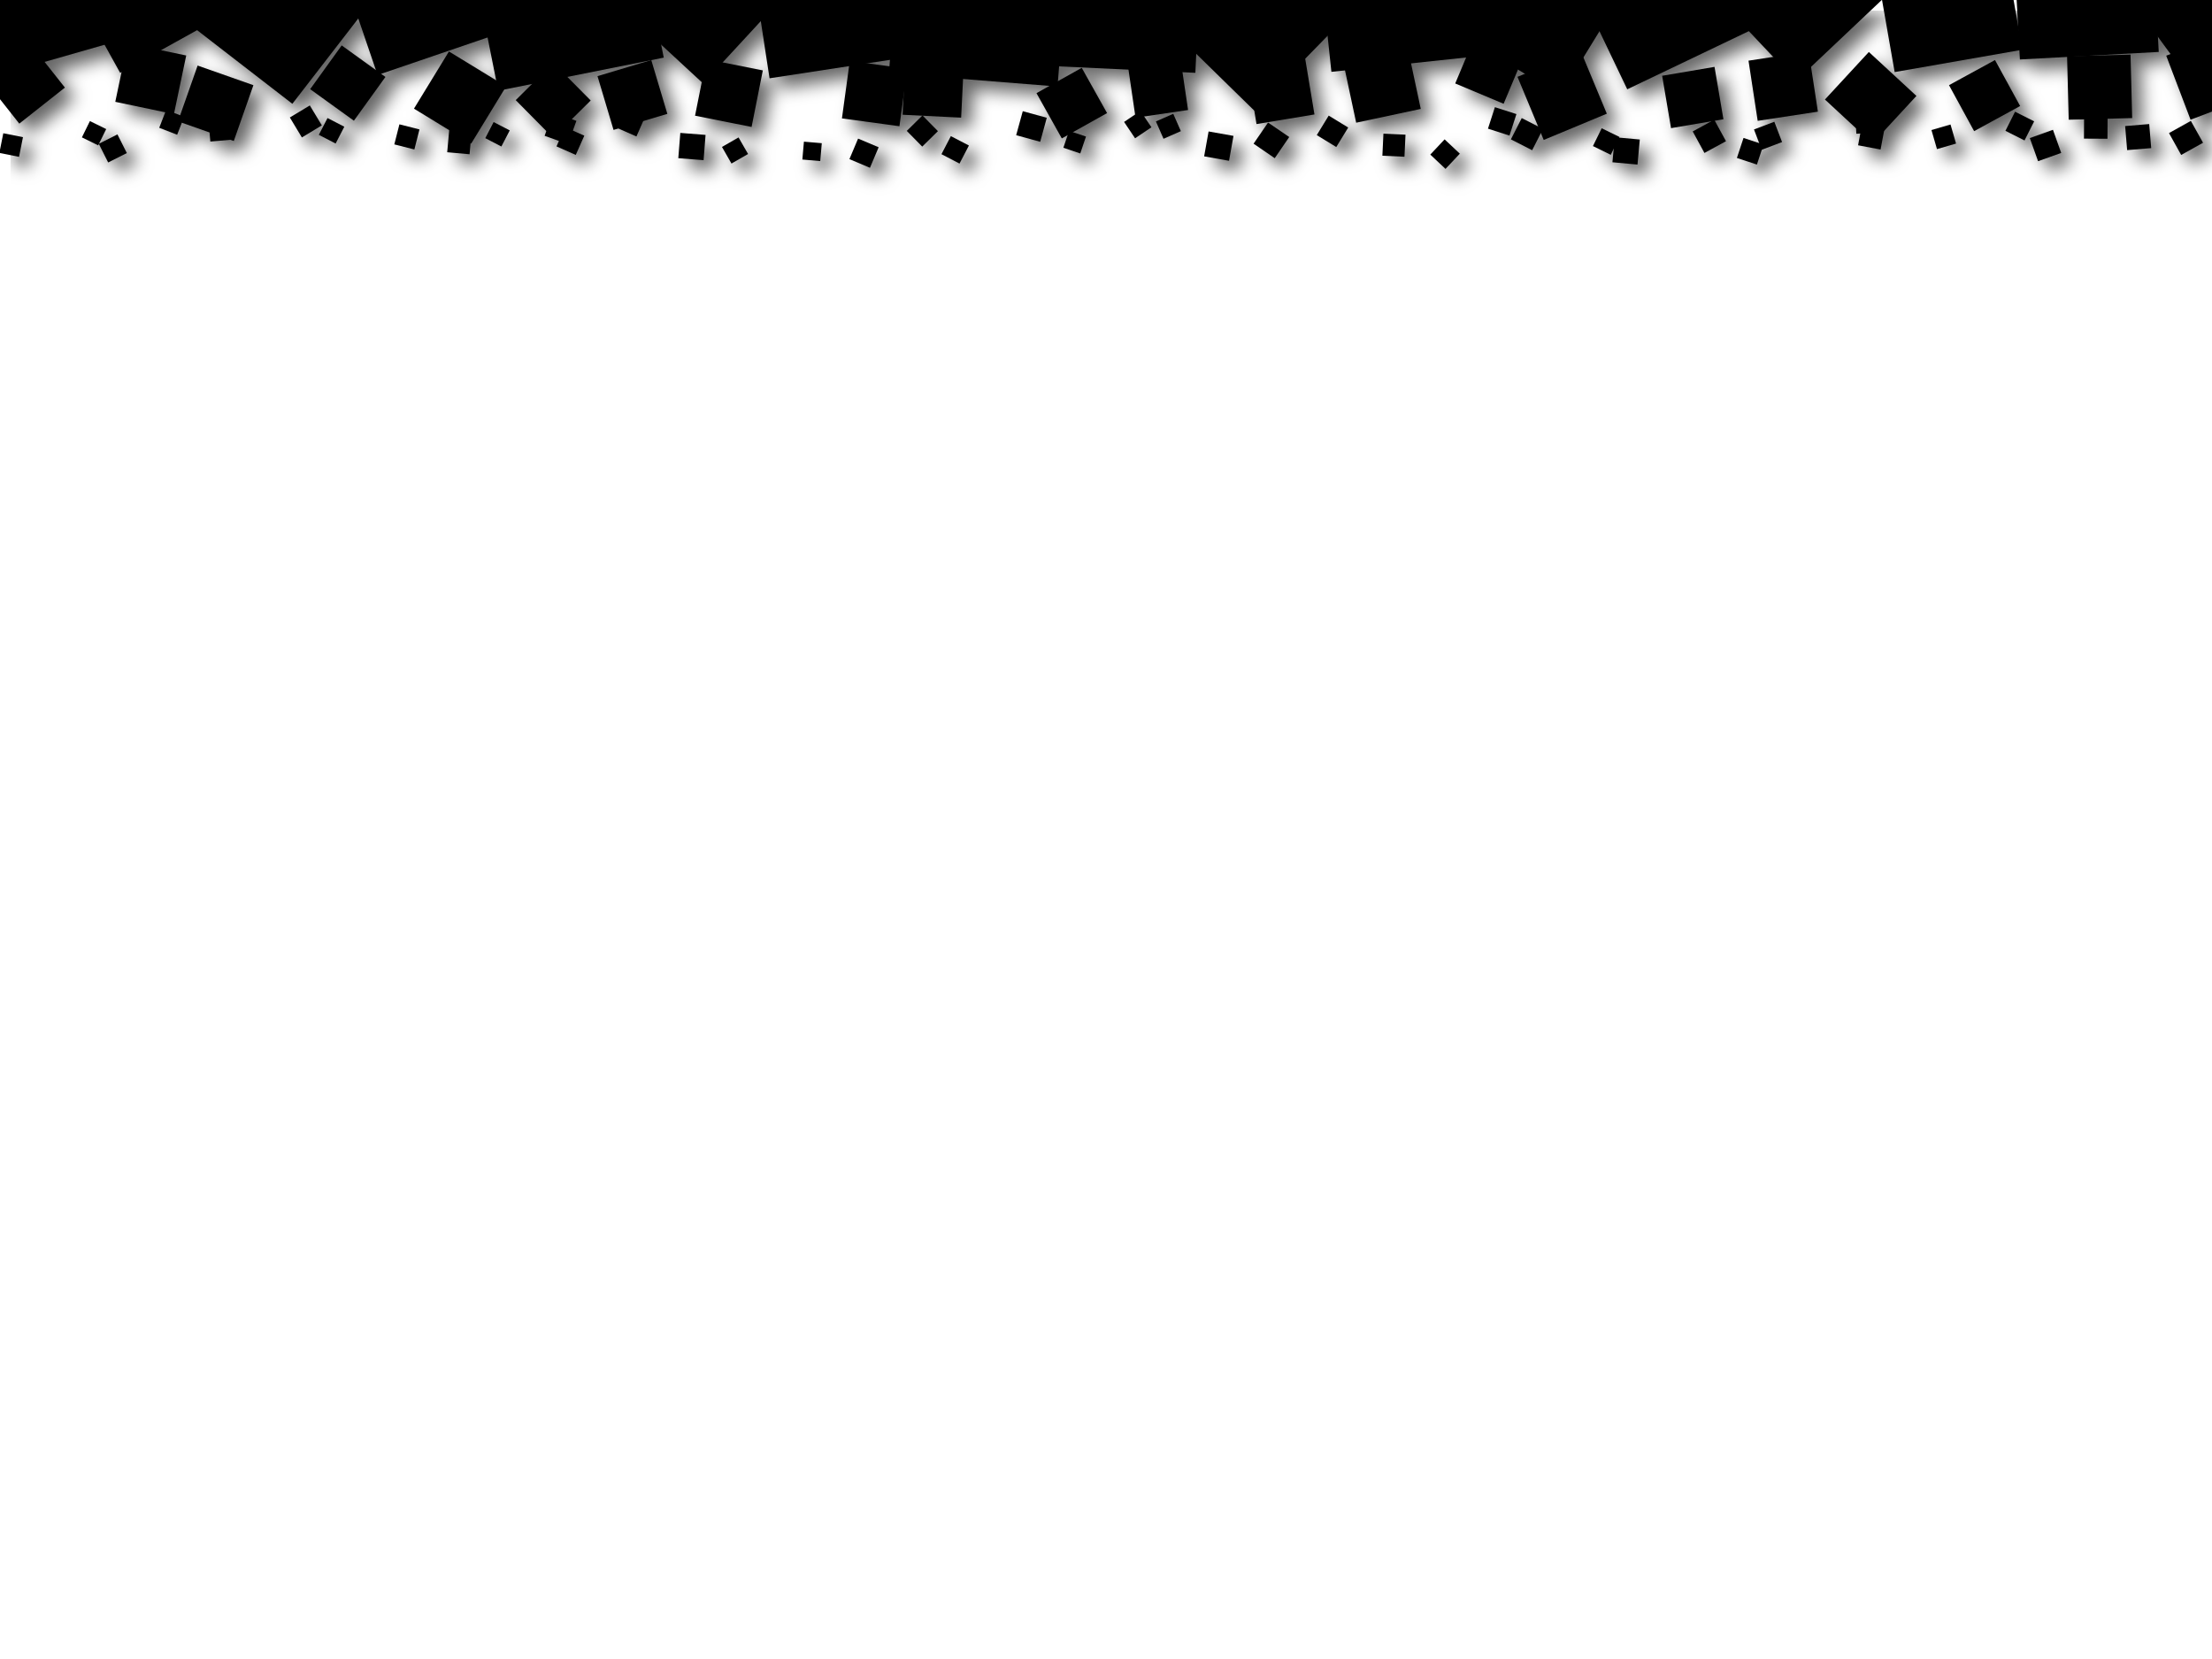
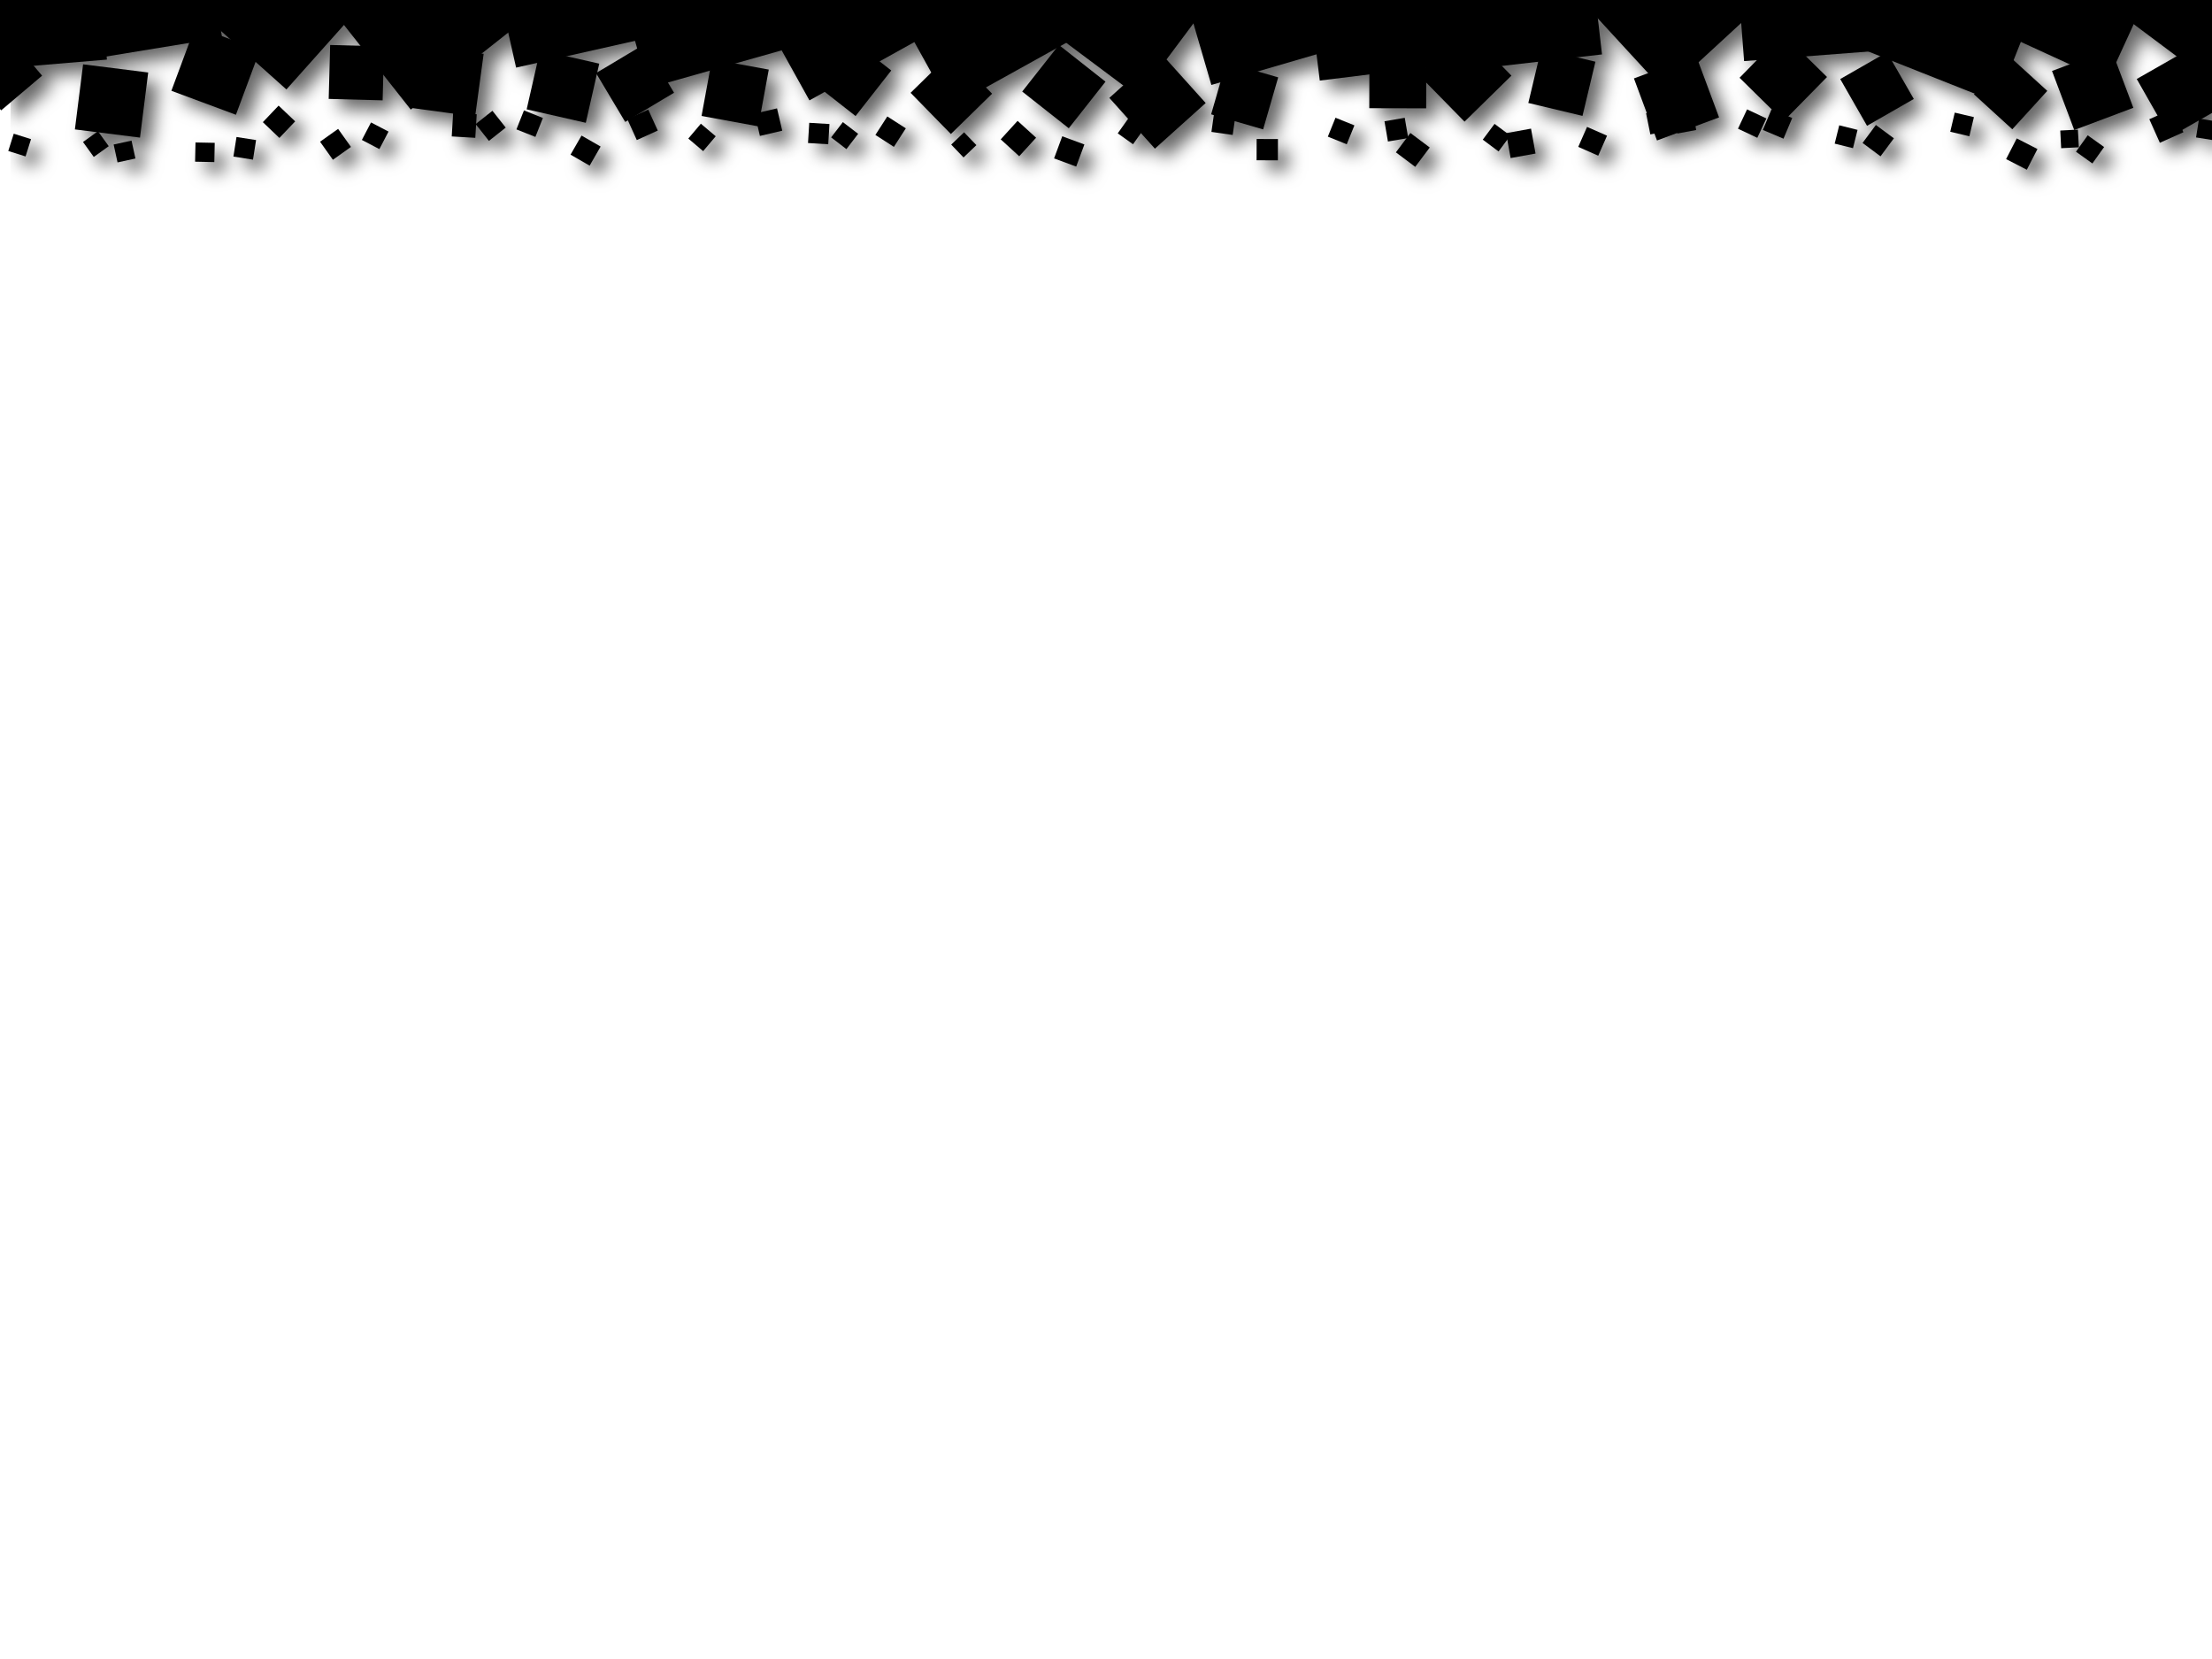
<svg xmlns="http://www.w3.org/2000/svg" version="1.1" viewBox="0 0 128 96">
  <defs>
    <filter id="shadow-filter">
      <feDropShadow dx=".6" dy=".6" stdDeviation="0.5" flood-opacity="0.6" />
    </filter>
  </defs>
  <rect x="0" y="0" width="128" height="96" fill="white" />
  <g filter="url(#shadow-filter)">
-     <rect x="-3.237" y="-4.537" width="8.411" height="8.411" transform="rotate(-105.96 0.968747 -0.33147)">
-       <animateTransform attributeName="transform" type="rotate" from="45.966 0.969 -0.331" to="-134.034 0.969 -0.331" dur="24.495s" repeatCount="indefinite" />
-     </rect>
-     <rect x="4.796" y="-4.116" width="7.062" height="7.062" transform="rotate(-29.0302 8.32706 -0.585275)">
-       <animateTransform attributeName="transform" type="rotate" from="25.702 8.327 -0.585" to="-154.298 8.327 -0.585" dur="35.911s" repeatCount="indefinite" />
-     </rect>
-     <rect x="11.456" y="-5.117" width="9.259" height="9.259" transform="rotate(127.698 16.0857 -0.487761)">
-       <animateTransform attributeName="transform" type="rotate" from="27.161 16.086 -0.488" to="207.161 16.086 -0.488" dur="18.091s" repeatCount="indefinite" />
-     </rect>
-     <rect x="20.305" y="-4.964" width="8.201" height="8.201" transform="rotate(161.148 24.4052 -0.86398)">
-       <animateTransform attributeName="transform" type="rotate" from="30.909 24.405 -0.864" to="210.909 24.405 -0.864" dur="25.119s" repeatCount="indefinite" />
-     </rect>
-     <rect x="27.778" y="-5.382" width="9.768" height="9.768" transform="rotate(-11.3088 32.6618 -0.497511)">
-       <animateTransform attributeName="transform" type="rotate" from="50.063 32.662 -0.498" to="-129.937 32.662 -0.498" dur="35.515s" repeatCount="indefinite" />
-     </rect>
-     <rect x="36.94" y="-3.736" width="7.101" height="7.101" transform="rotate(132.728 40.4909 -0.185105)">
-       <animateTransform attributeName="transform" type="rotate" from="80.217 40.491 -0.185" to="260.217 40.491 -0.185" dur="27.647s" repeatCount="indefinite" />
-     </rect>
-     <rect x="43.746" y="-5.781" width="9.638" height="9.638" transform="rotate(81.2862 48.5648 -0.962498)">
-       <animateTransform attributeName="transform" type="rotate" from="53.461 48.565 -0.962" to="233.461 48.565 -0.962" dur="28.56s" repeatCount="indefinite" />
-     </rect>
-     <rect x="51.811" y="-5.154" width="9.788" height="9.788" transform="rotate(-85.4393 56.7047 -0.260183)">
-       <animateTransform attributeName="transform" type="rotate" from="22.968 56.705 -0.26" to="-157.032 56.705 -0.26" dur="21.18s" repeatCount="indefinite" />
-     </rect>
-     <rect x="60.302" y="-5.084" width="9.088" height="9.088" transform="rotate(2.7091 64.8458 -0.540656)">
-       <animateTransform attributeName="transform" type="rotate" from="37.482 64.846 -0.541" to="-142.518 64.846 -0.541" dur="37.158s" repeatCount="indefinite" />
-     </rect>
-     <rect x="67.656" y="-5.311" width="9.706" height="9.706" transform="rotate(44.3639 72.5087 -0.457727)">
-       <animateTransform attributeName="transform" type="rotate" from="10.033 72.509 -0.458" to="190.033 72.509 -0.458" dur="19.166s" repeatCount="indefinite" />
-     </rect>
-     <rect x="76.576" y="-4.639" width="8.376" height="8.376" transform="rotate(-6.07847 80.7638 -0.4511)">
-       <animateTransform attributeName="transform" type="rotate" from="59.856 80.764 -0.451" to="-120.144 80.764 -0.451" dur="14.182s" repeatCount="indefinite" />
-     </rect>
-     <rect x="84.017" y="-5.662" width="9.417" height="9.417" transform="rotate(121.532 88.7261 -0.953623)">
-       <animateTransform attributeName="transform" type="rotate" from="47.159 88.726 -0.954" to="227.159 88.726 -0.954" dur="21.919s" repeatCount="indefinite" />
-     </rect>
-     <rect x="92.076" y="-4.029" width="7.881" height="7.881" transform="rotate(154.436 96.0168 -0.0880948)">
-       <animateTransform attributeName="transform" type="rotate" from="21.215 96.017 -0.088" to="201.215 96.017 -0.088" dur="20.671s" repeatCount="indefinite" />
-     </rect>
-     <rect x="100.435" y="-4.091" width="7.276" height="7.276" transform="rotate(226.61 104.073 -0.453056)">
-       <animateTransform attributeName="transform" type="rotate" from="87.737 104.073 -0.453" to="267.737 104.073 -0.453" dur="24.867s" repeatCount="indefinite" />
-     </rect>
-     <rect x="108.934" y="-3.917" width="7.498" height="7.498" transform="rotate(-99.93 112.683 -0.16816)">
-       <animateTransform attributeName="transform" type="rotate" from="72.892 112.683 -0.168" to="-107.108 112.683 -0.168" dur="29.962s" repeatCount="indefinite" />
-     </rect>
-     <rect x="116.659" y="-4.818" width="8.047" height="8.047" transform="rotate(-3.11071 120.683 -0.794526)">
-       <animateTransform attributeName="transform" type="rotate" from="71.792 120.683 -0.795" to="-108.208 120.683 -0.795" dur="26.868s" repeatCount="indefinite" />
-     </rect>
-     <rect x="124.14" y="-4.015" width="7.76" height="7.76" transform="rotate(-126.252 128.02 -0.134889)">
-       <animateTransform attributeName="transform" type="rotate" from="6.018 128.02 -0.135" to="-173.982 128.02 -0.135" dur="25.06s" repeatCount="indefinite" />
-     </rect>
-     <rect x="-0.288" y="3.11" width="3.363" height="3.363" transform="rotate(231.69 1.39357 4.7915)">
-       <animateTransform attributeName="transform" type="rotate" from="84.125 1.394 4.791" to="264.125 1.394 4.791" dur="31.063s" repeatCount="indefinite" />
-     </rect>
-     <rect x="6.991" y="2.819" width="3.466" height="3.466" transform="rotate(191.847 8.72386 4.55196)">
-       <animateTransform attributeName="transform" type="rotate" from="13.242 8.724 4.552" to="193.242 8.724 4.552" dur="39.653s" repeatCount="indefinite" />
-     </rect>
-     <rect x="10.77" y="4.265" width="3.423" height="3.423" transform="rotate(-70.631 12.4812 5.97605)">
-       <animateTransform attributeName="transform" type="rotate" from="8.561 12.481 5.976" to="-171.439 12.481 5.976" dur="15.948s" repeatCount="indefinite" />
-     </rect>
-     <rect x="18.565" y="3.245" width="3.121" height="3.121" transform="rotate(-54.2172 20.1259 4.80581)">
-       <animateTransform attributeName="transform" type="rotate" from="39.384 20.126 4.806" to="-140.616 20.126 4.806" dur="21.495s" repeatCount="indefinite" />
-     </rect>
-     <rect x="24.682" y="3.704" width="3.879" height="3.879" transform="rotate(-58.5622 26.622 5.64369)">
-       <animateTransform attributeName="transform" type="rotate" from="12.792 26.622 5.644" to="-167.208 26.622 5.644" dur="21.987s" repeatCount="indefinite" />
-     </rect>
-     <rect x="30.477" y="4.269" width="3.069" height="3.069" transform="rotate(45.2827 32.0111 5.80356)">
-       <animateTransform attributeName="transform" type="rotate" from="89.688 32.011 5.804" to="-90.312 32.011 5.804" dur="12.832s" repeatCount="indefinite" />
-     </rect>
-     <rect x="34.971" y="3.872" width="3.248" height="3.248" transform="rotate(-106.621 36.5955 5.4963)">
-       <animateTransform attributeName="transform" type="rotate" from="22.867 36.595 5.496" to="-157.133 36.595 5.496" dur="10.125s" repeatCount="indefinite" />
-     </rect>
-     <rect x="40.514" y="3.718" width="3.335" height="3.335" transform="rotate(101.253 42.1817 5.38517)">
-       <animateTransform attributeName="transform" type="rotate" from="13.159 42.182 5.385" to="193.159 42.182 5.385" dur="21.615s" repeatCount="indefinite" />
-     </rect>
-     <rect x="48.932" y="3.736" width="3.357" height="3.357" transform="rotate(7.76902 50.6107 5.41464)">
-       <animateTransform attributeName="transform" type="rotate" from="55.642 50.611 5.415" to="-124.358 50.611 5.415" dur="18.936s" repeatCount="indefinite" />
-     </rect>
-     <rect x="52.313" y="3.336" width="3.39" height="3.39" transform="rotate(2.83947 54.0081 5.0308)">
-       <animateTransform attributeName="transform" type="rotate" from="14.79 54.008 5.031" to="-165.21 54.008 5.031" dur="14.71s" repeatCount="indefinite" />
-     </rect>
-     <rect x="60.519" y="4.466" width="3.001" height="3.001" transform="rotate(60.779 62.0189 5.96668)">
-       <animateTransform attributeName="transform" type="rotate" from="24.009 62.019 5.967" to="204.009 62.019 5.967" dur="28.222s" repeatCount="indefinite" />
-     </rect>
-     <rect x="65.472" y="3.536" width="3.07" height="3.07" transform="rotate(171.628 67.0065 5.07061)">
-       <animateTransform attributeName="transform" type="rotate" from="29.811 67.006 5.071" to="209.811 67.006 5.071" dur="24.782s" repeatCount="indefinite" />
-     </rect>
-     <rect x="72.409" y="3.526" width="3.398" height="3.398" transform="rotate(-9.41846 74.108 5.22488)">
-       <animateTransform attributeName="transform" type="rotate" from="12.936 74.108 5.225" to="-167.064 74.108 5.225" dur="37.979s" repeatCount="indefinite" />
-     </rect>
-     <rect x="78.037" y="2.923" width="3.821" height="3.821" transform="rotate(-102.05 79.9471 4.83371)">
-       <animateTransform attributeName="transform" type="rotate" from="52.263 79.947 4.834" to="-127.737 79.947 4.834" dur="10.007s" repeatCount="indefinite" />
-     </rect>
-     <rect x="84.678" y="2.498" width="3.037" height="3.037" transform="rotate(202.755 86.1962 4.01649)">
-       <animateTransform attributeName="transform" type="rotate" from="35.857 86.196 4.017" to="215.857 86.196 4.017" dur="20.018s" repeatCount="indefinite" />
-     </rect>
-     <rect x="88.417" y="3.535" width="3.954" height="3.954" transform="rotate(157.416 90.3945 5.51269)">
-       <animateTransform attributeName="transform" type="rotate" from="50.858 90.394 5.513" to="230.858 90.394 5.513" dur="21.218s" repeatCount="indefinite" />
-     </rect>
-     <rect x="96.418" y="4.105" width="3.074" height="3.074" transform="rotate(-9.6452 97.9547 5.64239)">
-       <animateTransform attributeName="transform" type="rotate" from="17.157 97.955 5.642" to="-162.843 97.955 5.642" dur="28.599s" repeatCount="indefinite" />
-     </rect>
-     <rect x="101.426" y="3.224" width="3.523" height="3.523" transform="rotate(81.3153 103.187 4.98519)">
-       <animateTransform attributeName="transform" type="rotate" from="1.725 103.187 4.985" to="181.725 103.187 4.985" dur="14.055s" repeatCount="indefinite" />
-     </rect>
-     <rect x="106.376" y="3.781" width="3.747" height="3.747" transform="rotate(-137.264 108.249 5.65501)">
-       <animateTransform attributeName="transform" type="rotate" from="21.794 108.249 5.655" to="-158.206 108.249 5.655" dur="30.552s" repeatCount="indefinite" />
-     </rect>
-     <rect x="113.322" y="4.015" width="3.033" height="3.033" transform="rotate(61.351 114.839 5.53195)">
-       <animateTransform attributeName="transform" type="rotate" from="88.803 114.839 5.532" to="-91.197 114.839 5.532" dur="37.638s" repeatCount="indefinite" />
-     </rect>
-     <rect x="119.661" y="3.208" width="3.673" height="3.673" transform="rotate(-91.4884 121.497 5.04429)">
-       <animateTransform attributeName="transform" type="rotate" from="37.887 121.497 5.044" to="-142.113 121.497 5.044" dur="17.66s" repeatCount="indefinite" />
-     </rect>
-     <rect x="125.926" y="2.387" width="3.965" height="3.965" transform="rotate(69.1773 127.908 4.36959)">
-       <animateTransform attributeName="transform" type="rotate" from="58.31 127.908 4.37" to="238.31 127.908 4.37" dur="38.771s" repeatCount="indefinite" />
-     </rect>
-     <rect x="0.066" y="7.813" width="1.161" height="1.161" transform="rotate(11.2722 0.646686 8.39374)">
-       <animateTransform attributeName="transform" type="rotate" from="35.454 0.647 8.394" to="-144.546 0.647 8.394" dur="37.856s" repeatCount="indefinite" />
-     </rect>
-     <rect x="4.918" y="7.184" width="1.05" height="1.05" transform="rotate(116.161 5.44265 7.70895)">
-       <animateTransform attributeName="transform" type="rotate" from="38.066 5.443 7.709" to="218.066 5.443 7.709" dur="26.761s" repeatCount="indefinite" />
-     </rect>
-     <rect x="5.923" y="7.985" width="1.209" height="1.209" transform="rotate(63.2567 6.52791 8.58945)">
-       <animateTransform attributeName="transform" type="rotate" from="71.822 6.528 8.589" to="-108.178 6.528 8.589" dur="10.74s" repeatCount="indefinite" />
-     </rect>
-     <rect x="9.378" y="6.519" width="1.114" height="1.114" transform="rotate(-68.7445 9.93504 7.07659)">
-       <animateTransform attributeName="transform" type="rotate" from="32.573 9.935 7.077" to="-147.427 9.935 7.077" dur="33.303s" repeatCount="indefinite" />
-     </rect>
-     <rect x="12.118" y="6.954" width="1.188" height="1.188" transform="rotate(-94.9834 12.7121 7.54742)">
-       <animateTransform attributeName="transform" type="rotate" from="66.714 12.712 7.547" to="-113.286 12.712 7.547" dur="17.2s" repeatCount="indefinite" />
-     </rect>
-     <rect x="17.024" y="6.352" width="1.349" height="1.349" transform="rotate(-31.088 17.6988 7.02667)">
-       <animateTransform attributeName="transform" type="rotate" from="86.901 17.699 7.027" to="-93.099 17.699 7.027" dur="11.135s" repeatCount="indefinite" />
-     </rect>
-     <rect x="18.639" y="7.021" width="1.095" height="1.095" transform="rotate(-62.6576 19.1861 7.56801)">
-       <animateTransform attributeName="transform" type="rotate" from="43.035 19.186 7.568" to="-136.965 19.186 7.568" dur="18.013s" repeatCount="indefinite" />
-     </rect>
-     <rect x="22.947" y="7.323" width="1.197" height="1.197" transform="rotate(104.238 23.5452 7.92187)">
-       <animateTransform attributeName="transform" type="rotate" from="21.35 23.545 7.922" to="201.35 23.545 7.922" dur="34.288s" repeatCount="indefinite" />
-     </rect>
-     <rect x="25.934" y="7.571" width="1.299" height="1.299" transform="rotate(5.13955 26.5839 8.22019)">
-       <animateTransform attributeName="transform" type="rotate" from="80.576 26.584 8.22" to="-99.424 26.584 8.22" dur="15.993s" repeatCount="indefinite" />
-     </rect>
-     <rect x="28.263" y="7.245" width="1.05" height="1.05" transform="rotate(-62.581 28.7882 7.76962)">
-       <animateTransform attributeName="transform" type="rotate" from="58.999 28.788 7.77" to="-121.001 28.788 7.77" dur="20.906s" repeatCount="indefinite" />
-     </rect>
-     <rect x="31.717" y="6.707" width="1.436" height="1.436" transform="rotate(109.807 32.4346 7.42526)">
-       <animateTransform attributeName="transform" type="rotate" from="80.667 32.435 7.425" to="260.667 32.435 7.425" dur="28.509s" repeatCount="indefinite" />
-     </rect>
-     <rect x="32.398" y="7.551" width="1.219" height="1.219" transform="rotate(23.9113 33.0077 8.15998)">
-       <animateTransform attributeName="transform" type="rotate" from="53.558 33.008 8.16" to="-126.442 33.008 8.16" dur="19.247s" repeatCount="indefinite" />
-     </rect>
-     <rect x="35.82" y="6.352" width="1.332" height="1.332" transform="rotate(113.757 36.4863 7.01846)">
-       <animateTransform attributeName="transform" type="rotate" from="57.327 36.486 7.018" to="237.327 36.486 7.018" dur="22.331s" repeatCount="indefinite" />
-     </rect>
-     <rect x="39.308" y="7.746" width="1.466" height="1.466" transform="rotate(184.503 40.0406 8.47938)">
-       <animateTransform attributeName="transform" type="rotate" from="73.58 40.041 8.479" to="253.58 40.041 8.479" dur="25.703s" repeatCount="indefinite" />
-     </rect>
-     <rect x="41.979" y="8.154" width="1.107" height="1.107" transform="rotate(150.133 42.5325 8.7076)">
-       <animateTransform attributeName="transform" type="rotate" from="83.924 42.533 8.708" to="263.924 42.533 8.708" dur="27.165s" repeatCount="indefinite" />
-     </rect>
-     <rect x="46.473" y="8.24" width="1.038" height="1.038" transform="rotate(4.9438 46.9918 8.75887)">
-       <animateTransform attributeName="transform" type="rotate" from="21.565 46.992 8.759" to="-158.435 46.992 8.759" dur="16.73s" repeatCount="indefinite" />
-     </rect>
-     <rect x="49.354" y="8.22" width="1.29" height="1.29" transform="rotate(202.895 49.9985 8.86493)">
-       <animateTransform attributeName="transform" type="rotate" from="61.427 49.999 8.865" to="241.427 49.999 8.865" dur="24.792s" repeatCount="indefinite" />
-     </rect>
-     <rect x="52.735" y="6.944" width="1.275" height="1.275" transform="rotate(135.457 53.3728 7.58152)">
-       <animateTransform attributeName="transform" type="rotate" from="88.565 53.373 7.582" to="268.565 53.373 7.582" dur="22.555s" repeatCount="indefinite" />
-     </rect>
-     <rect x="54.684" y="8.082" width="1.178" height="1.178" transform="rotate(27.4939 55.2732 8.67043)">
-       <animateTransform attributeName="transform" type="rotate" from="80.52 55.273 8.67" to="-99.48 55.273 8.67" dur="18.85s" repeatCount="indefinite" />
-     </rect>
-     <rect x="58.968" y="6.599" width="1.441" height="1.441" transform="rotate(105.363 59.6884 7.31926)">
-       <animateTransform attributeName="transform" type="rotate" from="39.771 59.688 7.319" to="219.771 59.688 7.319" dur="22.119s" repeatCount="indefinite" />
-     </rect>
-     <rect x="61.672" y="7.709" width="1.032" height="1.032" transform="rotate(108.633 62.1875 8.22509)">
-       <animateTransform attributeName="transform" type="rotate" from="41.982 62.188 8.225" to="221.982 62.188 8.225" dur="35.206s" repeatCount="indefinite" />
-     </rect>
-     <rect x="65.267" y="6.64" width="1.141" height="1.141" transform="rotate(56.0603 65.8379 7.21081)">
-       <animateTransform attributeName="transform" type="rotate" from="80.463 65.838 7.211" to="-99.537 65.838 7.211" dur="19.339s" repeatCount="indefinite" />
-     </rect>
-     <rect x="67.062" y="6.76" width="1.096" height="1.096" transform="rotate(-23.685 67.6101 7.3075)">
-       <animateTransform attributeName="transform" type="rotate" from="27.174 67.61 7.307" to="-152.826 67.61 7.307" dur="36.147s" repeatCount="indefinite" />
-     </rect>
-     <rect x="69.797" y="7.724" width="1.463" height="1.463" transform="rotate(10.1345 70.5287 8.45547)">
-       <animateTransform attributeName="transform" type="rotate" from="5.635 70.529 8.455" to="185.635 70.529 8.455" dur="29.479s" repeatCount="indefinite" />
-     </rect>
-     <rect x="72.828" y="7.38" width="1.484" height="1.484" transform="rotate(214.409 73.5706 8.12185)">
-       <animateTransform attributeName="transform" type="rotate" from="82.267 73.571 8.122" to="262.267 73.571 8.122" dur="31.775s" repeatCount="indefinite" />
-     </rect>
-     <rect x="76.445" y="6.938" width="1.323" height="1.323" transform="rotate(-58.5529 77.1058 7.59966)">
-       <animateTransform attributeName="transform" type="rotate" from="50.96 77.106 7.6" to="-129.04 77.106 7.6" dur="32.882s" repeatCount="indefinite" />
-     </rect>
-     <rect x="80.023" y="7.763" width="1.279" height="1.279" transform="rotate(92.6767 80.6628 8.40213)">
-       <animateTransform attributeName="transform" type="rotate" from="54.526 80.663 8.402" to="234.526 80.663 8.402" dur="28.171s" repeatCount="indefinite" />
-     </rect>
-     <rect x="83.016" y="8.314" width="1.209" height="1.209" transform="rotate(43.243 83.62 8.91868)">
-       <animateTransform attributeName="transform" type="rotate" from="13.322 83.62 8.919" to="193.322 83.62 8.919" dur="14.53s" repeatCount="indefinite" />
-     </rect>
-     <rect x="86.273" y="6.369" width="1.308" height="1.308" transform="rotate(107.861 86.9266 7.02297)">
-       <animateTransform attributeName="transform" type="rotate" from="50.022 86.927 7.023" to="230.022 86.927 7.023" dur="35.725s" repeatCount="indefinite" />
-     </rect>
-     <rect x="87.667" y="7.072" width="1.382" height="1.382" transform="rotate(207.022 88.3582 7.7628)">
-       <animateTransform attributeName="transform" type="rotate" from="52.197 88.358 7.763" to="232.197 88.358 7.763" dur="20.247s" repeatCount="indefinite" />
-     </rect>
-     <rect x="92.371" y="7.615" width="1.149" height="1.149" transform="rotate(-63.894 92.9457 8.18908)">
-       <animateTransform attributeName="transform" type="rotate" from="35.462 92.946 8.189" to="-144.538 92.946 8.189" dur="33.405s" repeatCount="indefinite" />
-     </rect>
-     <rect x="93.369" y="8.003" width="1.456" height="1.456" transform="rotate(-84.7282 94.0974 8.73099)">
-       <animateTransform attributeName="transform" type="rotate" from="89.91 94.097 8.731" to="-90.09 94.097 8.731" dur="23.873s" repeatCount="indefinite" />
-     </rect>
-     <rect x="98.204" y="7.179" width="1.419" height="1.419" transform="rotate(-28.5988 98.9131 7.88821)">
-       <animateTransform attributeName="transform" type="rotate" from="61.095 98.913 7.888" to="-118.905 98.913 7.888" dur="26.377s" repeatCount="indefinite" />
-     </rect>
-     <rect x="100.668" y="8.142" width="1.22" height="1.22" transform="rotate(108.288 101.278 8.75234)">
-       <animateTransform attributeName="transform" type="rotate" from="77.585 101.278 8.752" to="257.585 101.278 8.752" dur="22.948s" repeatCount="indefinite" />
-     </rect>
-     <rect x="101.679" y="7.226" width="1.259" height="1.259" transform="rotate(-110.824 102.309 7.85558)">
-       <animateTransform attributeName="transform" type="rotate" from="32.372 102.309 7.856" to="-147.628 102.309 7.856" dur="31.261s" repeatCount="indefinite" />
-     </rect>
-     <rect x="107.393" y="6.662" width="1.05" height="1.05" transform="rotate(-2.85251 107.918 7.18671)">
-       <animateTransform attributeName="transform" type="rotate" from="75.867 107.918 7.187" to="-104.133 107.918 7.187" dur="14.063s" repeatCount="indefinite" />
-     </rect>
-     <rect x="107.632" y="7.218" width="1.324" height="1.324" transform="rotate(100.692 108.294 7.87945)">
-       <animateTransform attributeName="transform" type="rotate" from="40.821 108.294 7.879" to="220.821 108.294 7.879" dur="35.604s" repeatCount="indefinite" />
-     </rect>
-     <rect x="111.903" y="7.342" width="1.149" height="1.149" transform="rotate(-16.1893 112.477 7.91612)">
-       <animateTransform attributeName="transform" type="rotate" from="3.616 112.477 7.916" to="-176.384 112.477 7.916" dur="38.152s" repeatCount="indefinite" />
-     </rect>
-     <rect x="116.258" y="6.676" width="1.238" height="1.238" transform="rotate(116.741 116.877 7.29531)">
-       <animateTransform attributeName="transform" type="rotate" from="30.539 116.877 7.295" to="210.539 116.877 7.295" dur="15.865s" repeatCount="indefinite" />
-     </rect>
-     <rect x="117.655" y="7.708" width="1.421" height="1.421" transform="rotate(250.335 118.366 8.41865)">
-       <animateTransform attributeName="transform" type="rotate" from="71.961 118.365 8.419" to="251.961 118.365 8.419" dur="19.805s" repeatCount="indefinite" />
-     </rect>
-     <rect x="120.595" y="6.666" width="1.36" height="1.36" transform="rotate(-89.6744 121.275 7.34556)">
-       <animateTransform attributeName="transform" type="rotate" from="75.733 121.275 7.346" to="-104.267 121.275 7.346" dur="24.122s" repeatCount="indefinite" />
-     </rect>
-     <rect x="123.029" y="7.234" width="1.397" height="1.397" transform="rotate(-4.75817 123.728 7.93225)">
-       <animateTransform attributeName="transform" type="rotate" from="63.205 123.728 7.932" to="-116.795 123.728 7.932" dur="27.105s" repeatCount="indefinite" />
-     </rect>
-     <rect x="125.772" y="7.257" width="1.449" height="1.449" transform="rotate(-29.1408 126.496 7.98135)">
-       <animateTransform attributeName="transform" type="rotate" from="33.237 126.496 7.981" to="-146.763 126.496 7.981" dur="35.455s" repeatCount="indefinite" />
-     </rect>
+     <rect x="-3.853" y="-5.784" width="9.652" height="9.652" transform="rotate(85.20287 0.9725388 -0.9574838)" />
+     <rect x="5.087" y="-4.425" width="7.228" height="7.228" transform="rotate(80.70221 8.700764 -0.810974)" />
+     <rect x="12.604" y="-3.69" width="7.351" height="7.351" transform="rotate(41.75898 16.27987 -0.01431607)" />
+     <rect x="19.927" y="-4.725" width="9.203" height="9.203" transform="rotate(51.70705 24.52866 -0.1230676)" />
+     <rect x="28.995" y="-3.916" width="7.132" height="7.132" transform="rotate(77.30711 32.56089 -0.3501489)" />
+     <rect x="35.996" y="-5.887" width="9.83" height="9.83" transform="rotate(74.21889 40.91137 -0.9722635)" />
+     <rect x="44.039" y="-4.994" width="9.155" height="9.155" transform="rotate(60.92955 48.61673 -0.4164562)" />
+     <rect x="51.953" y="-5.567" width="9.971" height="9.971" transform="rotate(60.95196 56.9388 -0.5816076)" />
+     <rect x="60.545" y="-5.048" width="8.879" height="8.879" transform="rotate(36.77122 64.98427 -0.6080753)" />
+     <rect x="68.733" y="-4.637" width="8.529" height="8.529" transform="rotate(73.73674 72.99703 -0.3725132)" />
+     <rect x="75.72" y="-5.856" width="9.943" height="9.943" transform="rotate(82.90909 80.69103 -0.8846136)" />
+     <rect x="84.105" y="-4.517" width="8.158" height="8.158" transform="rotate(83.45133 88.18417 -0.4381265)" />
+     <rect x="92.578" y="-4.442" width="8.111" height="8.111" transform="rotate(47.37248 96.63354 -0.3866637)" />
+     <rect x="100.624" y="-4.318" width="7.575" height="7.575" transform="rotate(85.60535 104.4119 -0.5309353)" />
+     <rect x="108.164" y="-4.945" width="9.462" height="9.462" transform="rotate(21.60823 112.8955 -0.2142613)" />
+     <rect x="116.238" y="-4.176" width="7.651" height="7.651" transform="rotate(24.63036 120.0638 -0.3510008)" />
+     <rect x="124.119" y="-4.33" width="8.281" height="8.281" transform="rotate(36.75771 128.26 -0.1887844)" />
+     <rect x="-1.305" y="2.645" width="3.105" height="3.105" transform="rotate(49.7158 0.247337 4.198128)" />
+     <rect x="4.556" y="3.943" width="3.797" height="3.797" transform="rotate(7.174407 6.454922 5.841994)" />
+     <rect x="10.487" y="2.088" width="3.984" height="3.984" transform="rotate(20.38642 12.47878 4.079666)" />
+     <rect x="19.062" y="2.644" width="3.121" height="3.121" transform="rotate(1.524889 20.62275 4.204501)" />
+     <rect x="24.092" y="2.851" width="3.665" height="3.665" transform="rotate(7.744781 25.92429 4.683321)" />
+     <rect x="30.822" y="3.251" width="3.509" height="3.509" transform="rotate(12.80862 32.57655 5.005286)" />
+     <rect x="35.101" y="3.152" width="3.292" height="3.292" transform="rotate(59.12825 36.74707 4.797708)" />
+     <rect x="40.871" y="3.698" width="3.34" height="3.34" transform="rotate(10.39755 42.54075 5.368179)" />
+     <rect x="47.55" y="2.691" width="3.347" height="3.347" transform="rotate(38.06043 49.22326 4.364501)" />
+     <rect x="53.383" y="3.729" width="3.335" height="3.335" transform="rotate(45.62106 55.05082 5.396127)" />
+     <rect x="59.845" y="3.295" width="3.432" height="3.432" transform="rotate(38.24405 61.56034 5.010613)" />
+     <rect x="65.006" y="3.84" width="3.948" height="3.948" transform="rotate(48.05853 66.98042 5.813602)" />
+     <rect x="70.457" y="3.98" width="3.133" height="3.133" transform="rotate(16.13006 72.0231 5.54624)" />
+     <rect x="79.239" y="2.972" width="3.292" height="3.292" transform="rotate(0.1294437 80.88541 4.617982)" />
+     <rect x="82.872" y="2.451" width="3.801" height="3.801" transform="rotate(45.54557 84.77262 4.351793)" />
+     <rect x="88.768" y="3.153" width="3.223" height="3.223" transform="rotate(13.40921 90.3797 4.764492)" />
+     <rect x="95.097" y="3.75" width="3.831" height="3.831" transform="rotate(69.60599 97.01232 5.665352)" />
+     <rect x="101.402" y="2.689" width="3.579" height="3.579" transform="rotate(44.49985 103.1919 4.478406)" />
+     <rect x="107.056" y="3.591" width="3.119" height="3.119" transform="rotate(60.16596 108.6154 5.150646)" />
+     <rect x="114.844" y="3.855" width="3.005" height="3.005" transform="rotate(42.34464 116.3463 5.357491)" />
+     <rect x="119.269" y="3.346" width="3.652" height="3.652" transform="rotate(69.36975 121.0951 5.172299)" />
+     <rect x="124.348" y="3.36" width="3.865" height="3.865" transform="rotate(60.29072 126.2805 5.292131)" />
+     <rect x="0.613" y="7.87" width="1.049" height="1.049" transform="rotate(17.54294 1.137609 8.394361)" />
+     <rect x="5.016" y="7.805" width="1.066" height="1.066" transform="rotate(54.28127 5.548704 8.337547)" />
+     <rect x="6.677" y="8.237" width="1.06" height="1.06" transform="rotate(77.68368 7.206847 8.766663)" />
+     <rect x="11.301" y="8.255" width="1.113" height="1.113" transform="rotate(1.183357 11.85707 8.811726)" />
+     <rect x="13.589" y="8.009" width="1.147" height="1.147" transform="rotate(8.973283 14.16261 8.582445)" />
+     <rect x="15.483" y="6.385" width="1.323" height="1.323" transform="rotate(43.61194 16.14459 7.047048)" />
+     <rect x="18.774" y="7.711" width="1.282" height="1.282" transform="rotate(54.5558 19.41528 8.351743)" />
+     <rect x="21.14" y="7.285" width="1.143" height="1.143" transform="rotate(27.56981 21.71142 7.856445)" />
+     <rect x="26.18" y="6.57" width="1.366" height="1.366" transform="rotate(3.400082 26.86278 7.252724)" />
+     <rect x="27.773" y="6.662" width="1.24" height="1.24" transform="rotate(51.64245 28.39333 7.282376)" />
+     <rect x="30.06" y="6.566" width="1.181" height="1.181" transform="rotate(21.66199 30.65057 7.156049)" />
+     <rect x="33.248" y="8.077" width="1.275" height="1.275" transform="rotate(29.92054 33.88531 8.715114)" />
+     <rect x="36.516" y="6.558" width="1.331" height="1.331" transform="rotate(65.61206 37.18145 7.223235)" />
+     <rect x="40.06" y="7.389" width="1.126" height="1.126" transform="rotate(40.21786 40.6229 7.951914)" />
+     <rect x="43.805" y="6.405" width="1.327" height="1.327" transform="rotate(76.82259 44.46873 7.068134)" />
+     <rect x="46.792" y="7.141" width="1.172" height="1.172" transform="rotate(3.517374 47.37768 7.726803)" />
+     <rect x="48.319" y="7.29" width="1.115" height="1.115" transform="rotate(37.52331 48.87646 7.847052)" />
+     <rect x="50.899" y="6.981" width="1.274" height="1.274" transform="rotate(32.78937 51.53542 7.617706)" />
+     <rect x="55.256" y="7.868" width="1.03" height="1.03" transform="rotate(46.20473 55.77166 8.383613)" />
+     <rect x="58.207" y="7.292" width="1.449" height="1.449" transform="rotate(42.35963 58.93094 8.016029)" />
+     <rect x="61.19" y="8.08" width="1.365" height="1.365" transform="rotate(20.28756 61.87183 8.7619)" />
+     <rect x="64.893" y="7.045" width="1.087" height="1.087" transform="rotate(35.40435 65.43621 7.588666)" />
+     <rect x="66.459" y="6.771" width="1.036" height="1.036" transform="rotate(2.386202 66.97697 7.288728)" />
+     <rect x="70.182" y="6.483" width="1.244" height="1.244" transform="rotate(8.13582 70.8041 7.105221)" />
+     <rect x="72.716" y="8.044" width="1.232" height="1.232" transform="rotate(0.128828 73.33238 8.660021)" />
+     <rect x="77.016" y="6.991" width="1.18" height="1.18" transform="rotate(22.02327 77.60642 7.580587)" />
+     <rect x="80.206" y="6.908" width="1.19" height="1.19" transform="rotate(80.27833 80.80161 7.503097)" />
+     <rect x="81.055" y="7.976" width="1.399" height="1.399" transform="rotate(36.87477 81.75473 8.675529)" />
+     <rect x="86.03" y="7.395" width="1.14" height="1.14" transform="rotate(36.68718 86.59975 7.964744)" />
+     <rect x="87.271" y="7.562" width="1.465" height="1.465" transform="rotate(79.71892 88.00337 8.294955)" />
+     <rect x="91.528" y="7.544" width="1.264" height="1.264" transform="rotate(23.75629 92.16024 8.175994)" />
+     <rect x="95.364" y="6.412" width="1.254" height="1.254" transform="rotate(78.59596 95.99042 7.039188)" />
+     <rect x="96.949" y="6.524" width="1.11" height="1.11" transform="rotate(79.37389 97.50426 7.078959)" />
+     <rect x="100.774" y="6.533" width="1.237" height="1.237" transform="rotate(25.19171 101.3927 7.151558)" />
+     <rect x="102.209" y="6.524" width="1.299" height="1.299" transform="rotate(22.87229 102.8584 7.173819)" />
+     <rect x="106.282" y="7.367" width="1.092" height="1.092" transform="rotate(13.97156 106.8282 7.913099)" />
+     <rect x="108.037" y="7.49" width="1.296" height="1.296" transform="rotate(36.59562 108.6849 8.137842)" />
+     <rect x="112.969" y="6.632" width="1.138" height="1.138" transform="rotate(13.28836 113.5385 7.201112)" />
+     <rect x="116.319" y="8.242" width="1.347" height="1.347" transform="rotate(27.20017 116.993 8.91601)" />
+     <rect x="119.245" y="7.526" width="1.024" height="1.024" transform="rotate(87.03741 119.7569 8.038261)" />
+     <rect x="120.36" y="8.06" width="1.167" height="1.167" transform="rotate(35.53686 120.943 8.643117)" />
+     <rect x="124.613" y="6.529" width="1.493" height="1.493" transform="rotate(65.8672 125.3594 7.275397)" />
+     <rect x="127.158" y="6.943" width="1.103" height="1.103" transform="rotate(9.134467 127.7098 7.49417)" />
  </g>
</svg>
